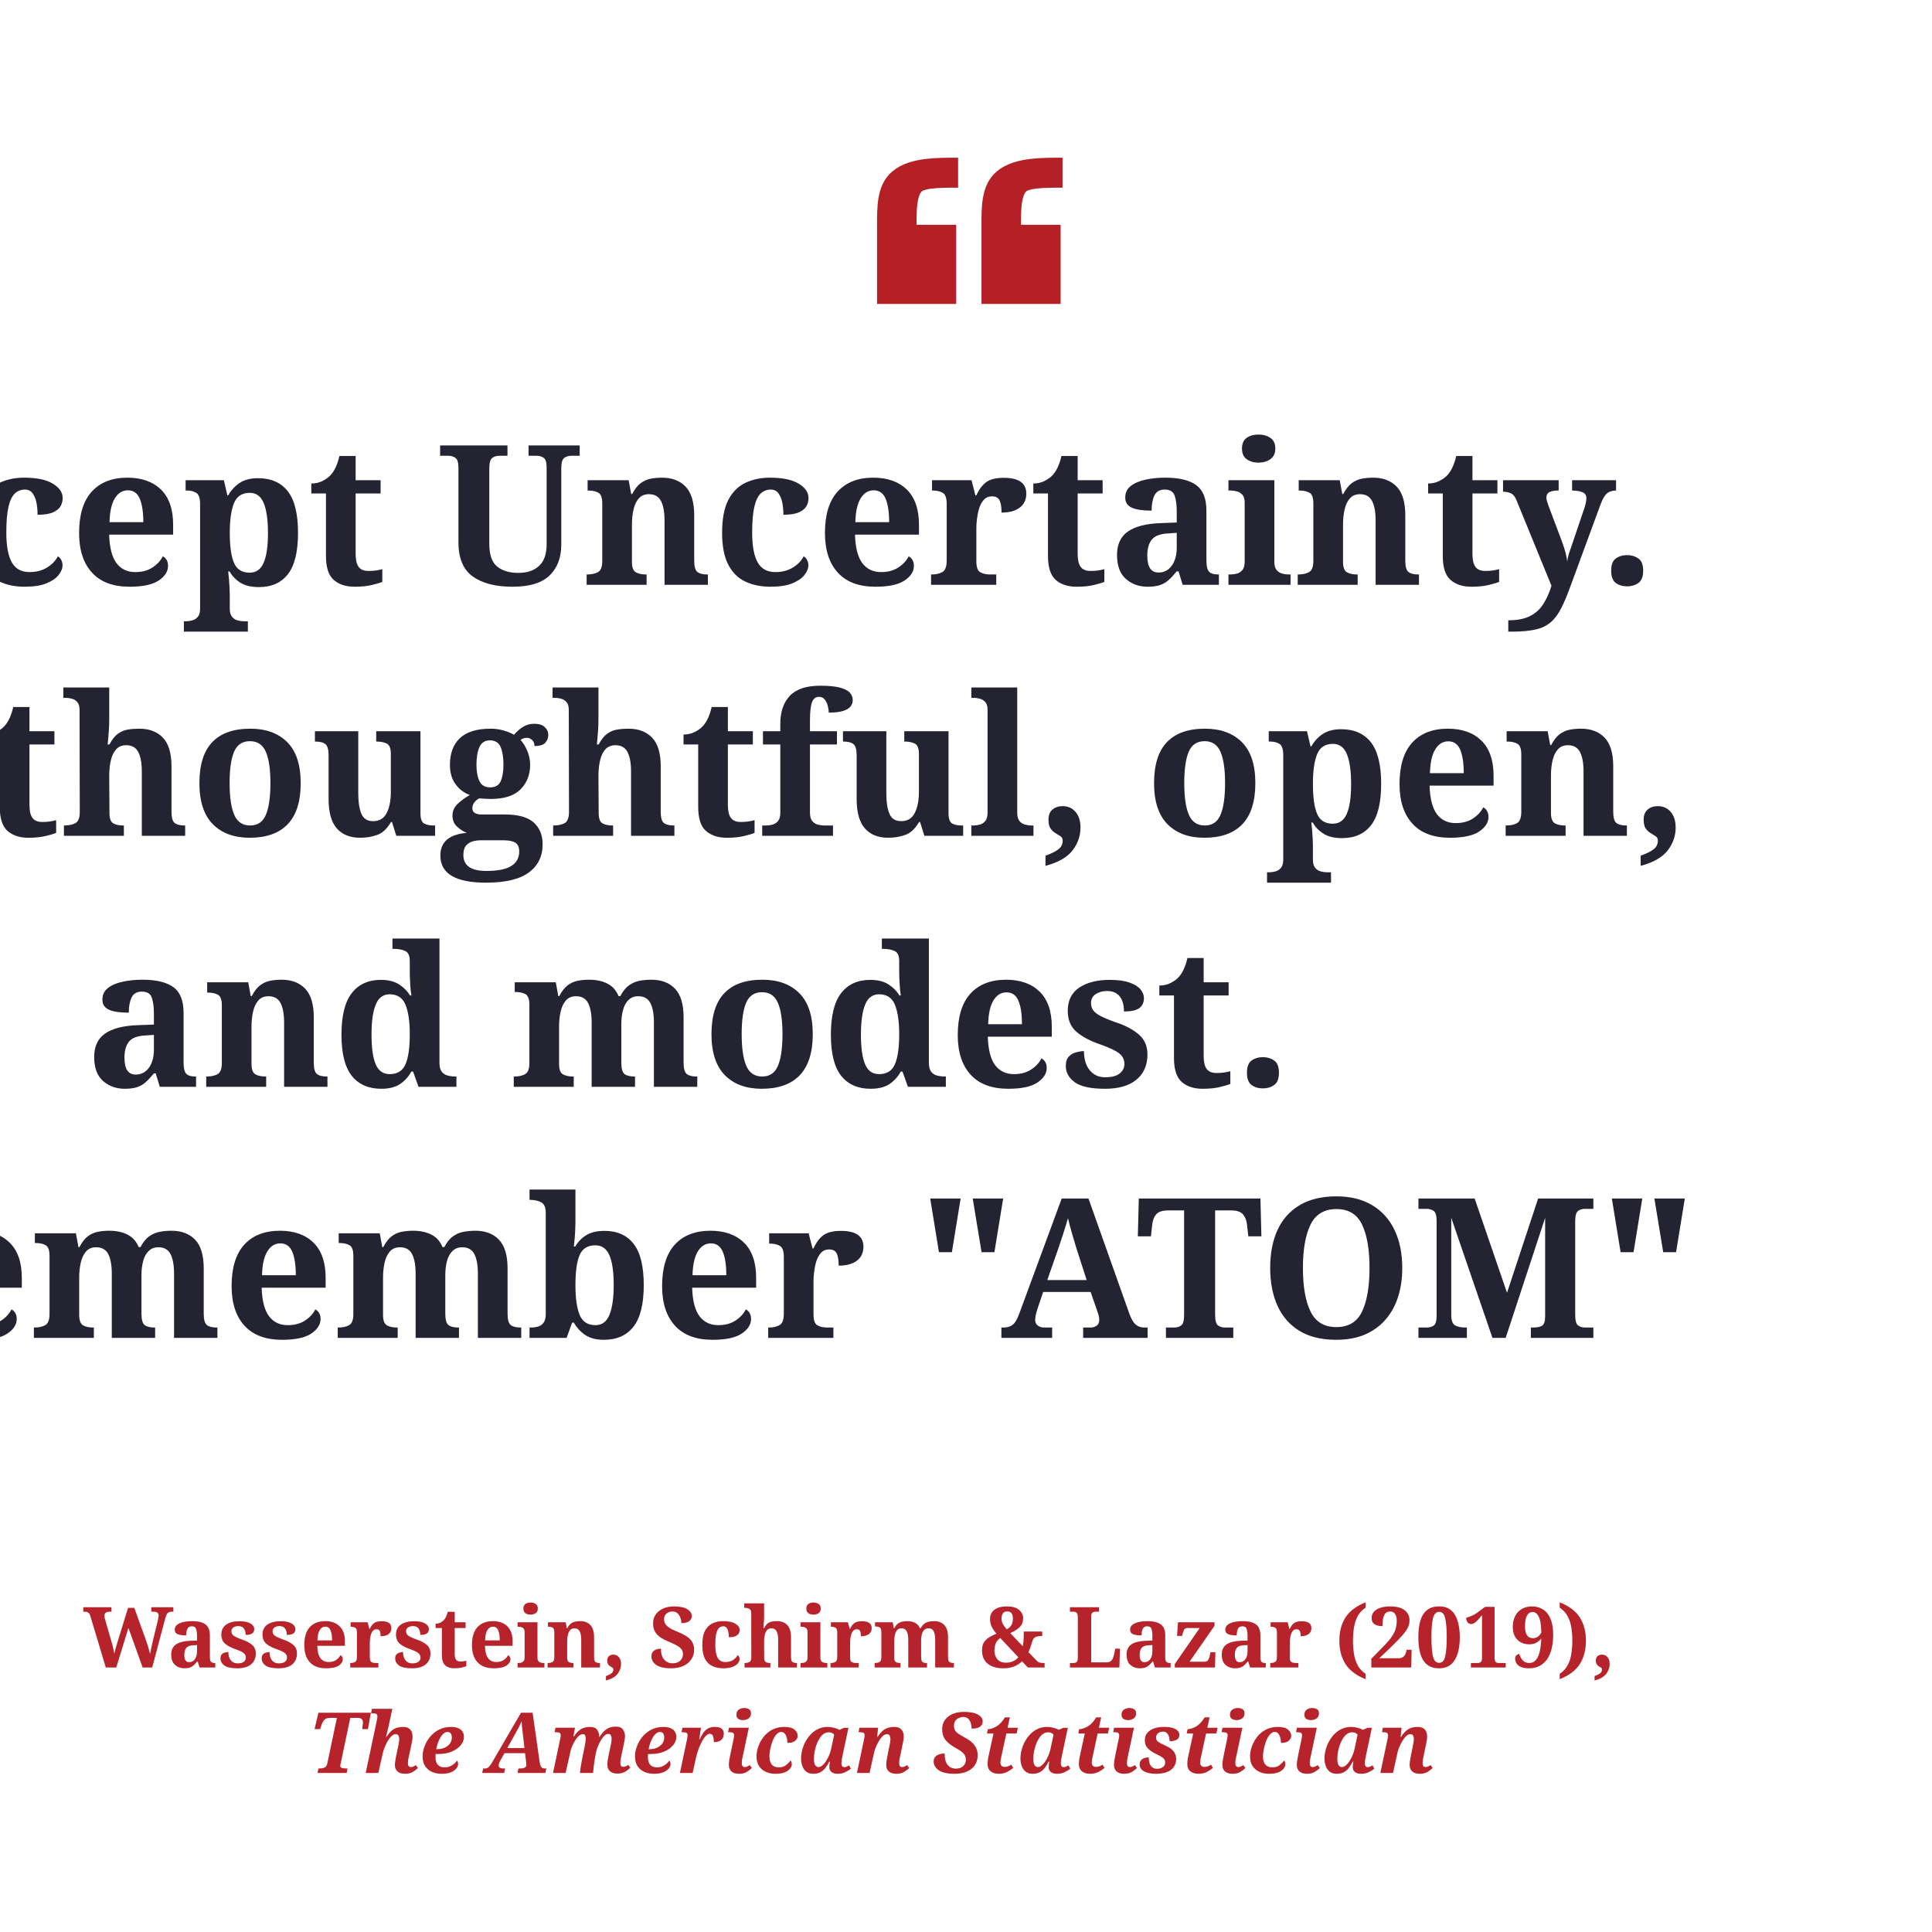
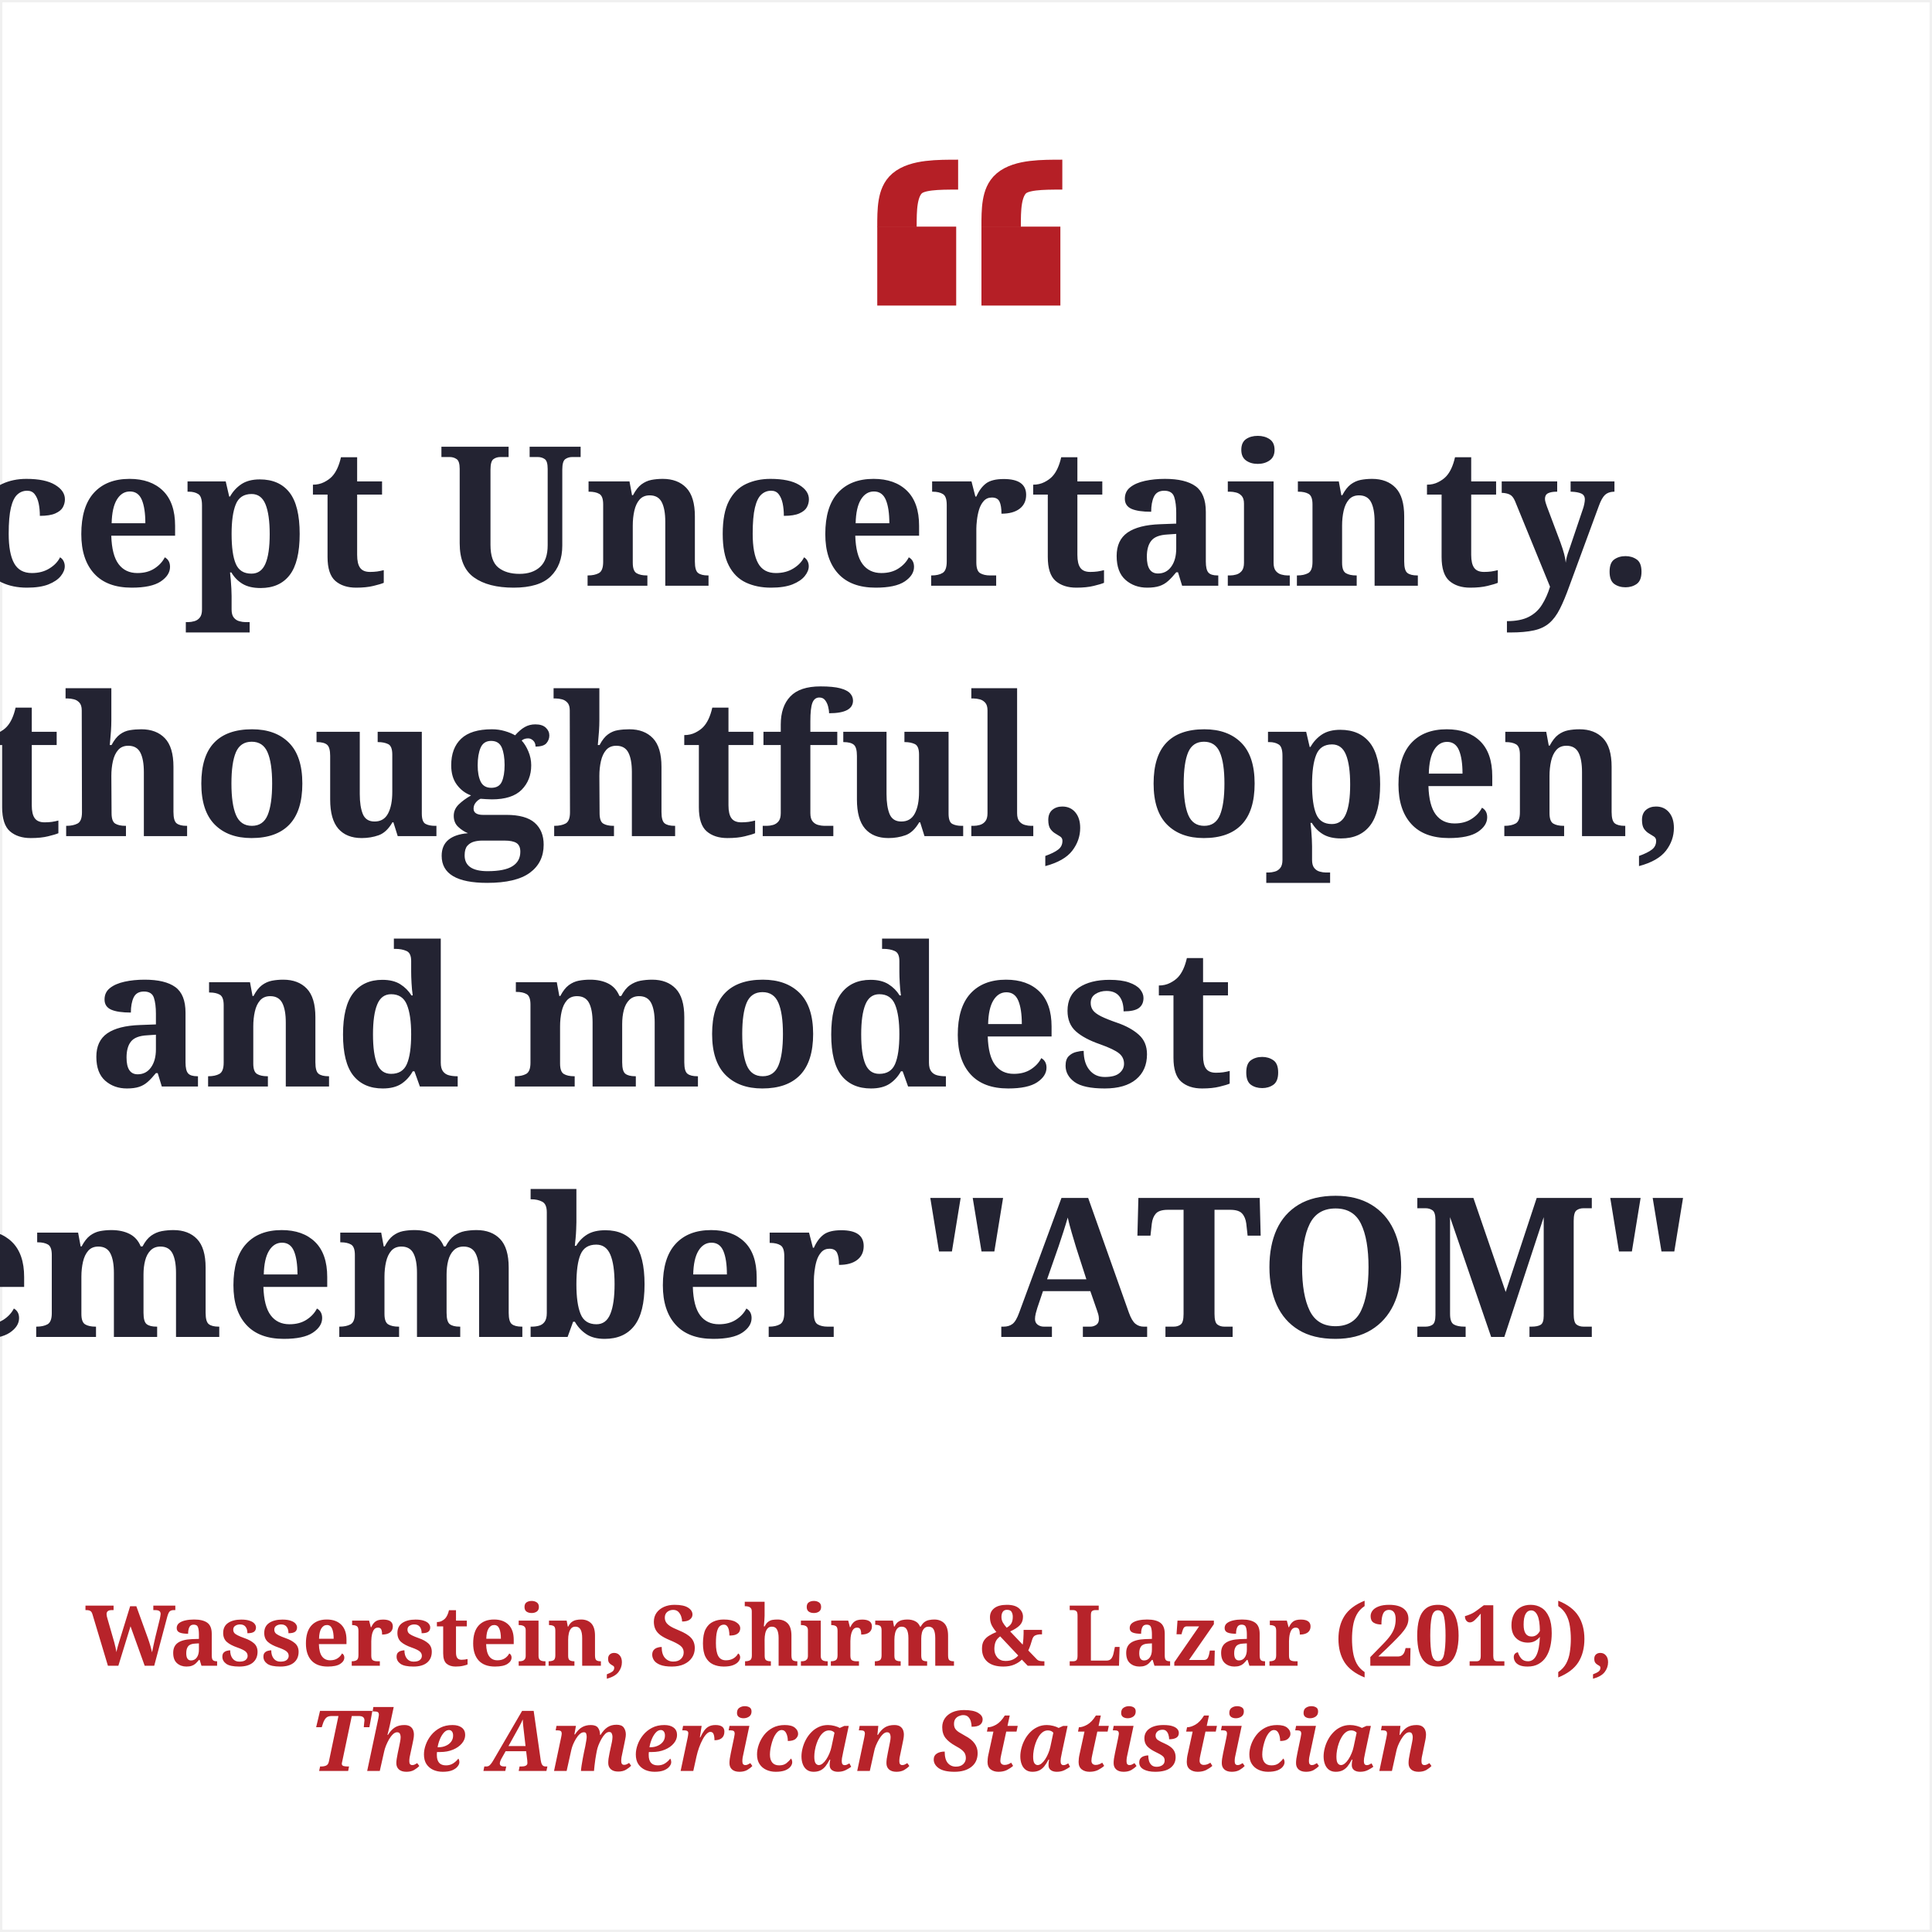
- <svg xmlns="http://www.w3.org/2000/svg" width="50mm" height="50mm" viewBox="0 0 50 50" version="1.1" id="svg8">
+ <svg xmlns="http://www.w3.org/2000/svg" width="50.124mm" height="50.124mm" viewBox="0 0 50.124 50.124" version="1.1" id="svg8">
  <defs id="defs2">
    </defs>
-   <g id="layer1" transform="translate(691.1462,-482.9641)">
+   <g id="layer2" transform="translate(-135.4935,-10.59507)" />
+   <g id="layer1" transform="translate(555.6528,-493.5592)">
    <text xml:space="preserve" style="font-style:normal;font-variant:normal;font-weight:bold;font-stretch:normal;font-size:42.333px;line-height:1.25;font-family:Constantia;-inkscape-font-specification:'Constantia, Bold';font-variant-ligatures:normal;font-variant-caps:normal;font-variant-numeric:normal;font-feature-settings:normal;text-align:center;writing-mode:lr-tb;text-anchor:middle;opacity:1;fill:#c85d63;fill-opacity:1;stroke:none;stroke-width:1;stroke-linecap:round;stroke-linejoin:round;stroke-miterlimit:4;stroke-dasharray:none;stroke-opacity:1;paint-order:markers fill stroke" x="-485.719" y="155.274" id="text843">
      <tspan id="tspan841" x="-485.719" y="192.357" style="stroke-width:1" />
    </text>
-     <g id="g852" transform="matrix(0.1238068,0,0,0.1238068,-605.5777,466.9796)">
-       <rect y="129.109" x="-691.146" height="403.855" width="403.855" id="rect828" style="opacity:1;fill:#ffffff;fill-opacity:1;stroke:none;stroke-width:1;stroke-linecap:round;stroke-linejoin:round;stroke-miterlimit:4;stroke-dasharray:none;stroke-opacity:1;paint-order:markers fill stroke" />
-       <g transform="translate(-674.4381,93.02841)" id="g849">
+     <g id="g971">
+       <rect y="493.621" x="-555.591" height="50" width="50" id="rect828" style="opacity:1;fill:#ffffff;fill-opacity:1;stroke:#000000;stroke-width:0.124;stroke-linecap:round;stroke-linejoin:round;stroke-miterlimit:4;stroke-dasharray:none;stroke-opacity:0;paint-order:markers fill stroke" />
+       <g transform="matrix(0.1238068,0,0,0.1238068,-553.5223,489.1541)" id="g849">
        <text xml:space="preserve" style="font-style:normal;font-variant:normal;font-weight:bold;font-stretch:normal;font-size:40.792px;line-height:1.25;font-family:sans-serif;-inkscape-font-specification:'sans-serif, Bold';font-variant-ligatures:normal;font-variant-caps:normal;font-variant-numeric:normal;font-feature-settings:normal;text-align:start;writing-mode:lr-tb;text-anchor:start;opacity:1;fill:#232332;fill-opacity:1;stroke:none;stroke-width:0.964;stroke-linecap:round;stroke-linejoin:round;stroke-miterlimit:4;stroke-dasharray:none;stroke-opacity:1;paint-order:markers fill stroke" x="185.548" y="158.321" id="text832">
          <tspan id="tspan830" x="185.548" y="158.321" style="font-style:normal;font-variant:normal;font-weight:bold;font-stretch:normal;font-size:40.792px;font-family:Constantia;-inkscape-font-specification:'Constantia, Bold';font-variant-ligatures:normal;font-variant-caps:normal;font-variant-numeric:normal;font-feature-settings:normal;text-align:center;writing-mode:lr-tb;text-anchor:middle;fill:#232332;fill-opacity:1;stroke:none;stroke-width:0.964">Accept Uncertainty.</tspan>
          <tspan x="185.548" y="210.794" style="font-style:normal;font-variant:normal;font-weight:bold;font-stretch:normal;font-size:40.792px;font-family:Constantia;-inkscape-font-specification:'Constantia, Bold';font-variant-ligatures:normal;font-variant-caps:normal;font-variant-numeric:normal;font-feature-settings:normal;text-align:center;writing-mode:lr-tb;text-anchor:middle;fill:#232332;fill-opacity:1;stroke:none;stroke-width:0.964" id="tspan834">Be thoughtful, open,</tspan>
          <tspan x="185.548" y="263.267" style="font-style:normal;font-variant:normal;font-weight:bold;font-stretch:normal;font-size:40.792px;font-family:Constantia;-inkscape-font-specification:'Constantia, Bold';font-variant-ligatures:normal;font-variant-caps:normal;font-variant-numeric:normal;font-feature-settings:normal;text-align:center;writing-mode:lr-tb;text-anchor:middle;fill:#232332;fill-opacity:1;stroke:none;stroke-width:0.964" id="tspan836">and modest.</tspan>
          <tspan x="185.548" y="315.739" style="font-style:normal;font-variant:normal;font-weight:bold;font-stretch:normal;font-size:40.792px;font-family:Constantia;-inkscape-font-specification:'Constantia, Bold';font-variant-ligatures:normal;font-variant-caps:normal;font-variant-numeric:normal;font-feature-settings:normal;text-align:center;writing-mode:lr-tb;text-anchor:middle;fill:#232332;fill-opacity:1;stroke:none;stroke-width:0.964" id="tspan824">Remember "ATOM"</tspan>
        </text>
        <text xml:space="preserve" style="font-style:normal;font-variant:normal;font-weight:bold;font-stretch:normal;font-size:42.333px;line-height:1.25;font-family:Constantia;-inkscape-font-specification:'Constantia, Bold';font-variant-ligatures:normal;font-variant-caps:normal;font-variant-numeric:normal;font-feature-settings:normal;text-align:center;writing-mode:lr-tb;text-anchor:middle;opacity:1;fill:#232432;fill-opacity:1;stroke:none;stroke-width:1;stroke-linecap:round;stroke-linejoin:round;stroke-miterlimit:4;stroke-dasharray:none;stroke-opacity:1;paint-order:markers fill stroke" x="15.743" y="360.081" id="text828">
          <tspan id="tspan826" x="20.828" y="360.081" style="stroke-width:1"> </tspan>
        </text>
        <text xml:space="preserve" style="font-style:normal;font-variant:normal;font-weight:bold;font-stretch:normal;font-size:17.639px;line-height:1.25;font-family:Constantia;-inkscape-font-specification:'Constantia, Bold';font-variant-ligatures:normal;font-variant-caps:normal;font-variant-numeric:normal;font-feature-settings:normal;text-align:center;writing-mode:lr-tb;text-anchor:middle;opacity:1;fill:#b51f26;fill-opacity:0.98;stroke:none;stroke-width:0.51;stroke-linecap:round;stroke-linejoin:round;stroke-miterlimit:4;stroke-dasharray:none;stroke-opacity:1;paint-order:markers fill stroke" x="186.074" y="384.642" id="text837">
          <tspan id="tspan835" x="186.074" y="384.642" style="font-style:normal;font-variant:normal;font-weight:bold;font-stretch:normal;font-size:17.639px;font-family:Constantia;-inkscape-font-specification:'Constantia, Bold';font-variant-ligatures:normal;font-variant-caps:normal;font-variant-numeric:normal;font-feature-settings:normal;text-align:center;writing-mode:lr-tb;text-anchor:middle;fill:#b51f26;fill-opacity:0.98;stroke-width:0.51">Wasserstein, Schirm &amp; Lazar (2019),</tspan>
          <tspan x="186.074" y="406.691" style="font-style:italic;font-variant:normal;font-weight:bold;font-stretch:normal;font-size:17.639px;font-family:Constantia;-inkscape-font-specification:'Constantia, Bold';font-variant-ligatures:normal;font-variant-caps:normal;font-variant-numeric:normal;font-feature-settings:normal;text-align:center;writing-mode:lr-tb;text-anchor:middle;fill:#b51f26;fill-opacity:0.98;stroke-width:0.51" id="tspan839">The American Statistician</tspan>
        </text>
        <rect style="opacity:1;fill:#b51f26;fill-opacity:1;stroke:none;stroke-width:1;stroke-linecap:round;stroke-linejoin:round;stroke-miterlimit:4;stroke-dasharray:none;stroke-opacity:1;paint-order:markers fill stroke" id="rect845" width="16.54" height="16.54" x="166.625" y="83.071" />
        <path style="fill:none;stroke:#b51f26;stroke-width:8;stroke-linecap:butt;stroke-linejoin:miter;stroke-miterlimit:4;stroke-dasharray:none;stroke-opacity:1" d="m -725.83,-25.05 c 0,-4.678 0,-9.355 2.069,-11.693 2.069,-2.338 6.208,-2.338 10.347,-2.338" id="path862" transform="matrix(1.032409,0,0,0.7835489,920.1056,102.7986)" />
        <rect style="opacity:1;fill:#b51f26;fill-opacity:1;stroke:none;stroke-width:1;stroke-linecap:round;stroke-linejoin:round;stroke-miterlimit:4;stroke-dasharray:none;stroke-opacity:1;paint-order:markers fill stroke" id="rect845-4" width="16.54" height="16.54" x="188.457" y="83.071" />
        <path style="fill:none;stroke:#b51f26;stroke-width:8;stroke-linecap:butt;stroke-linejoin:miter;stroke-miterlimit:4;stroke-dasharray:none;stroke-opacity:1" d="m -725.83,-25.05 c 0,-4.678 0,-9.355 2.069,-11.693 2.069,-2.338 6.208,-2.338 10.347,-2.338" id="path862-3" transform="matrix(1.032409,0,0,0.7835489,941.9376,102.7986)" />
      </g>
    </g>
  </g>
</svg>
